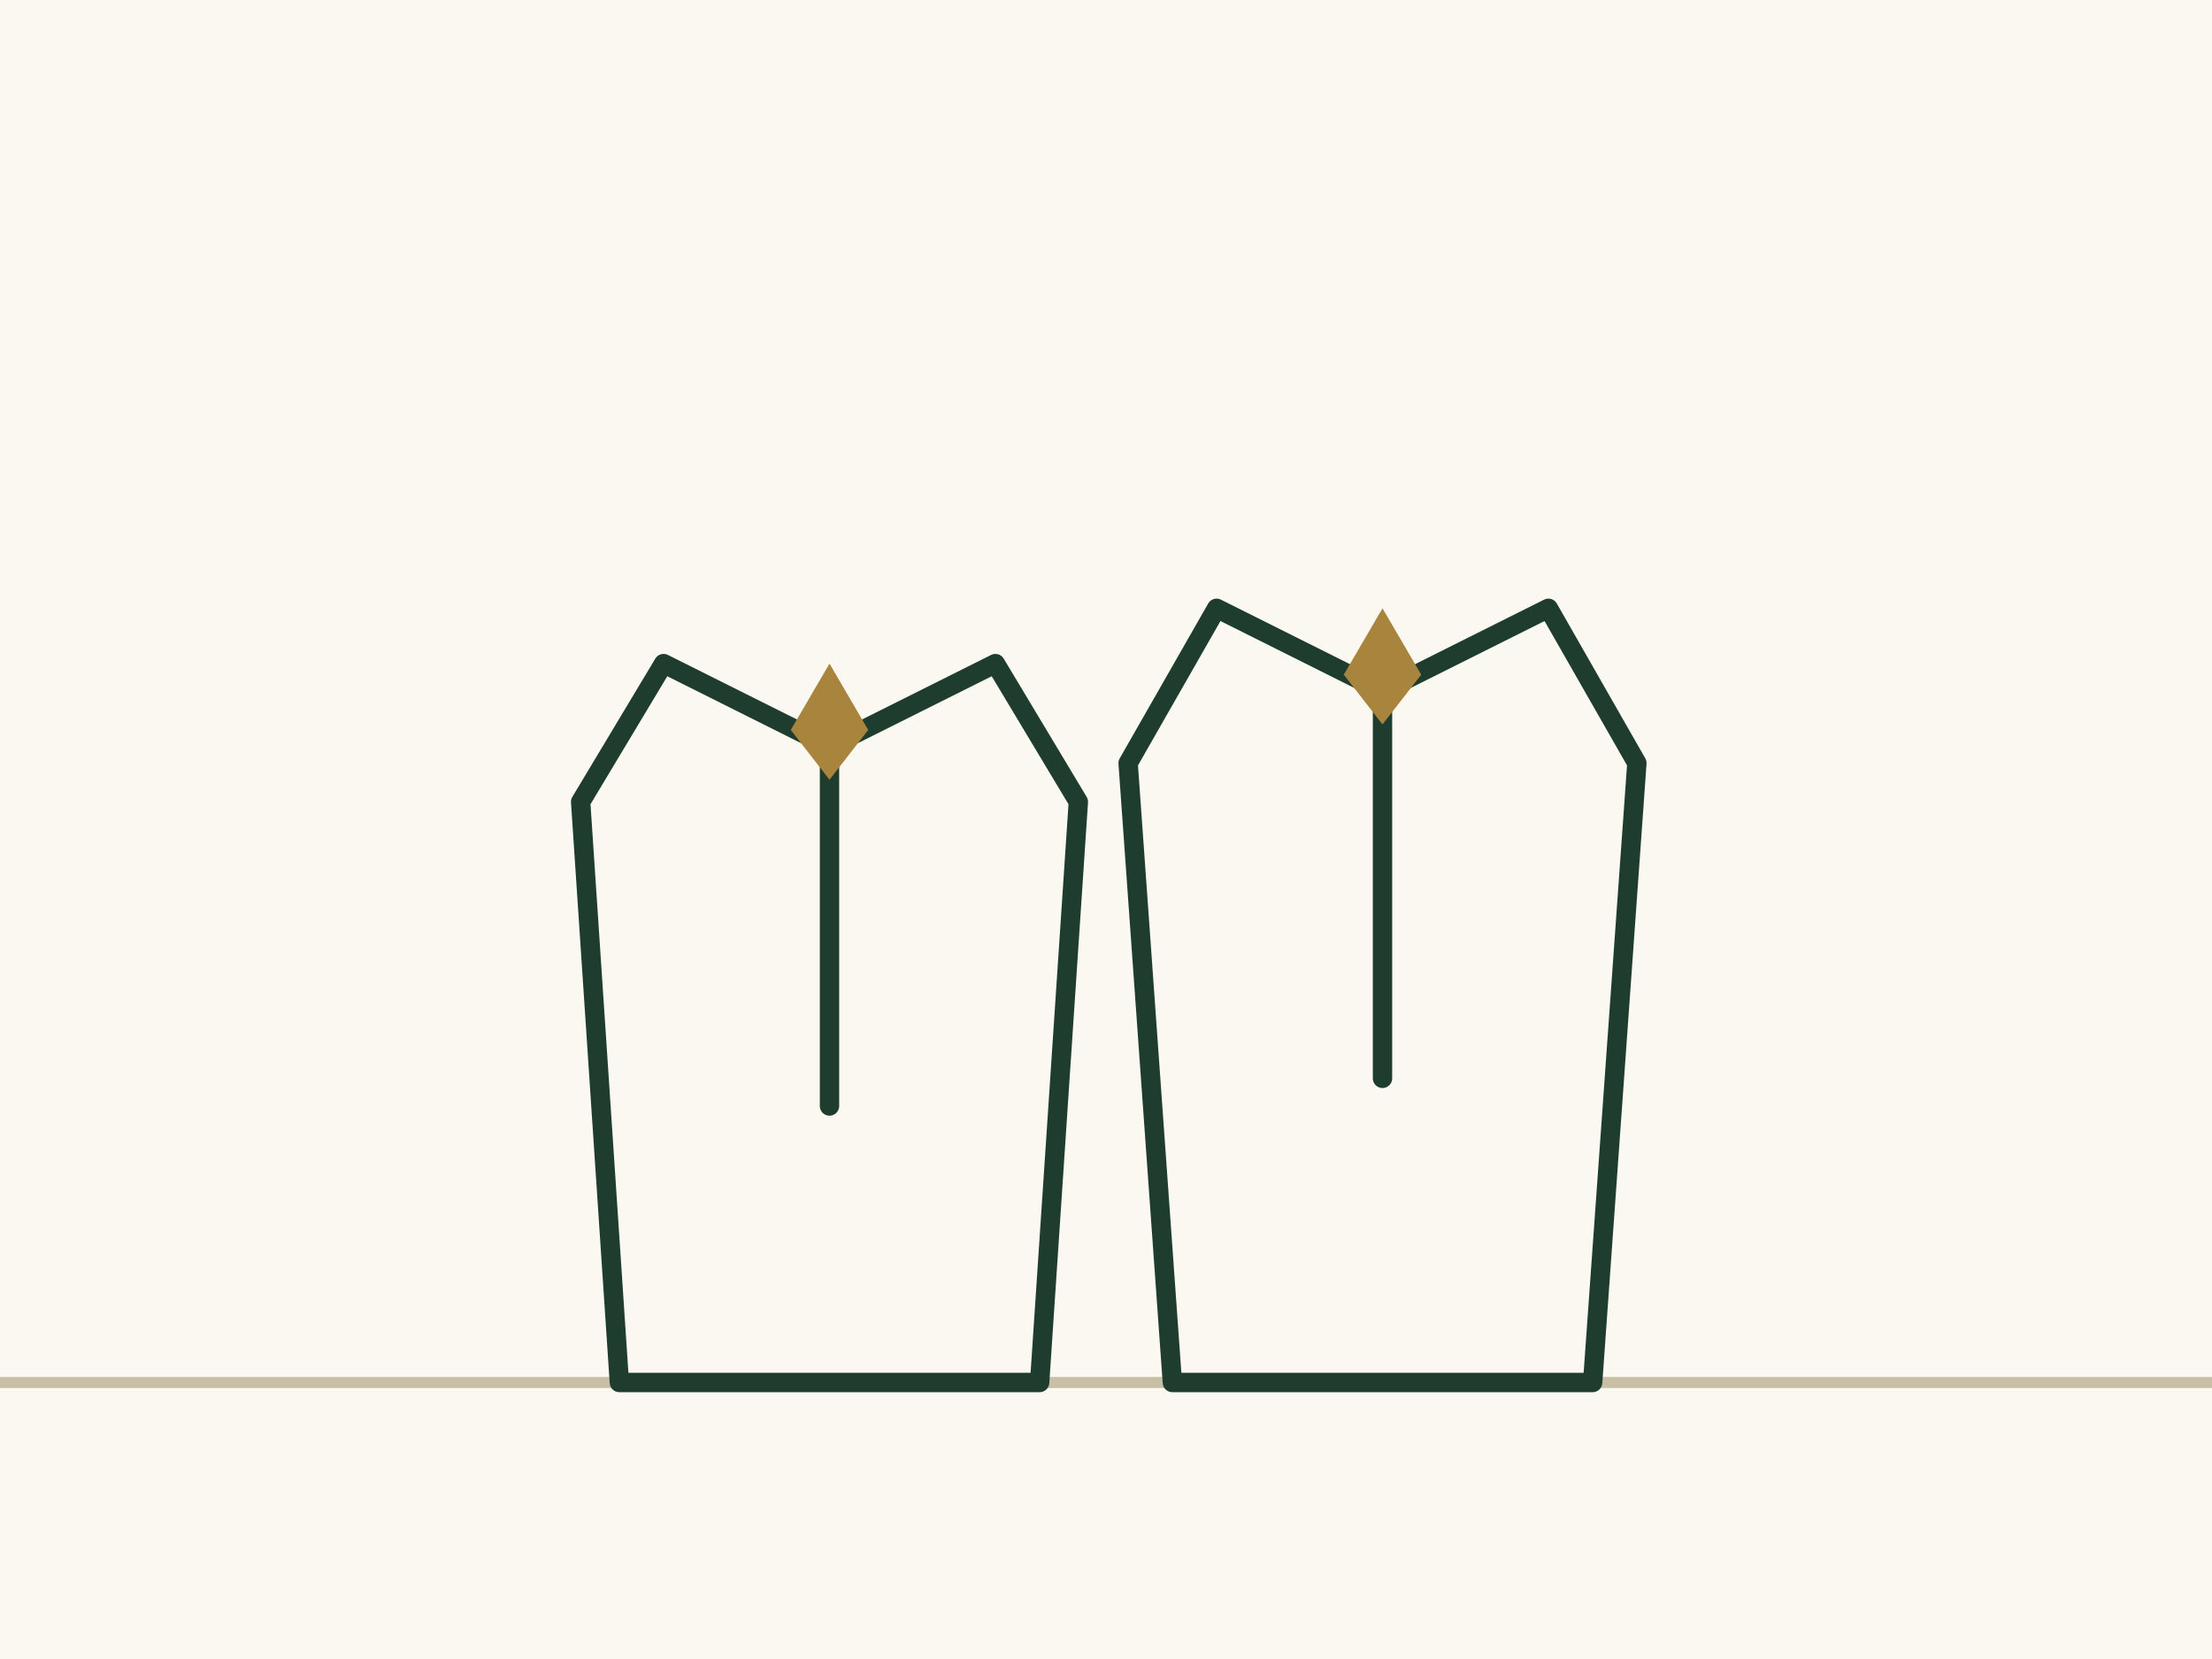
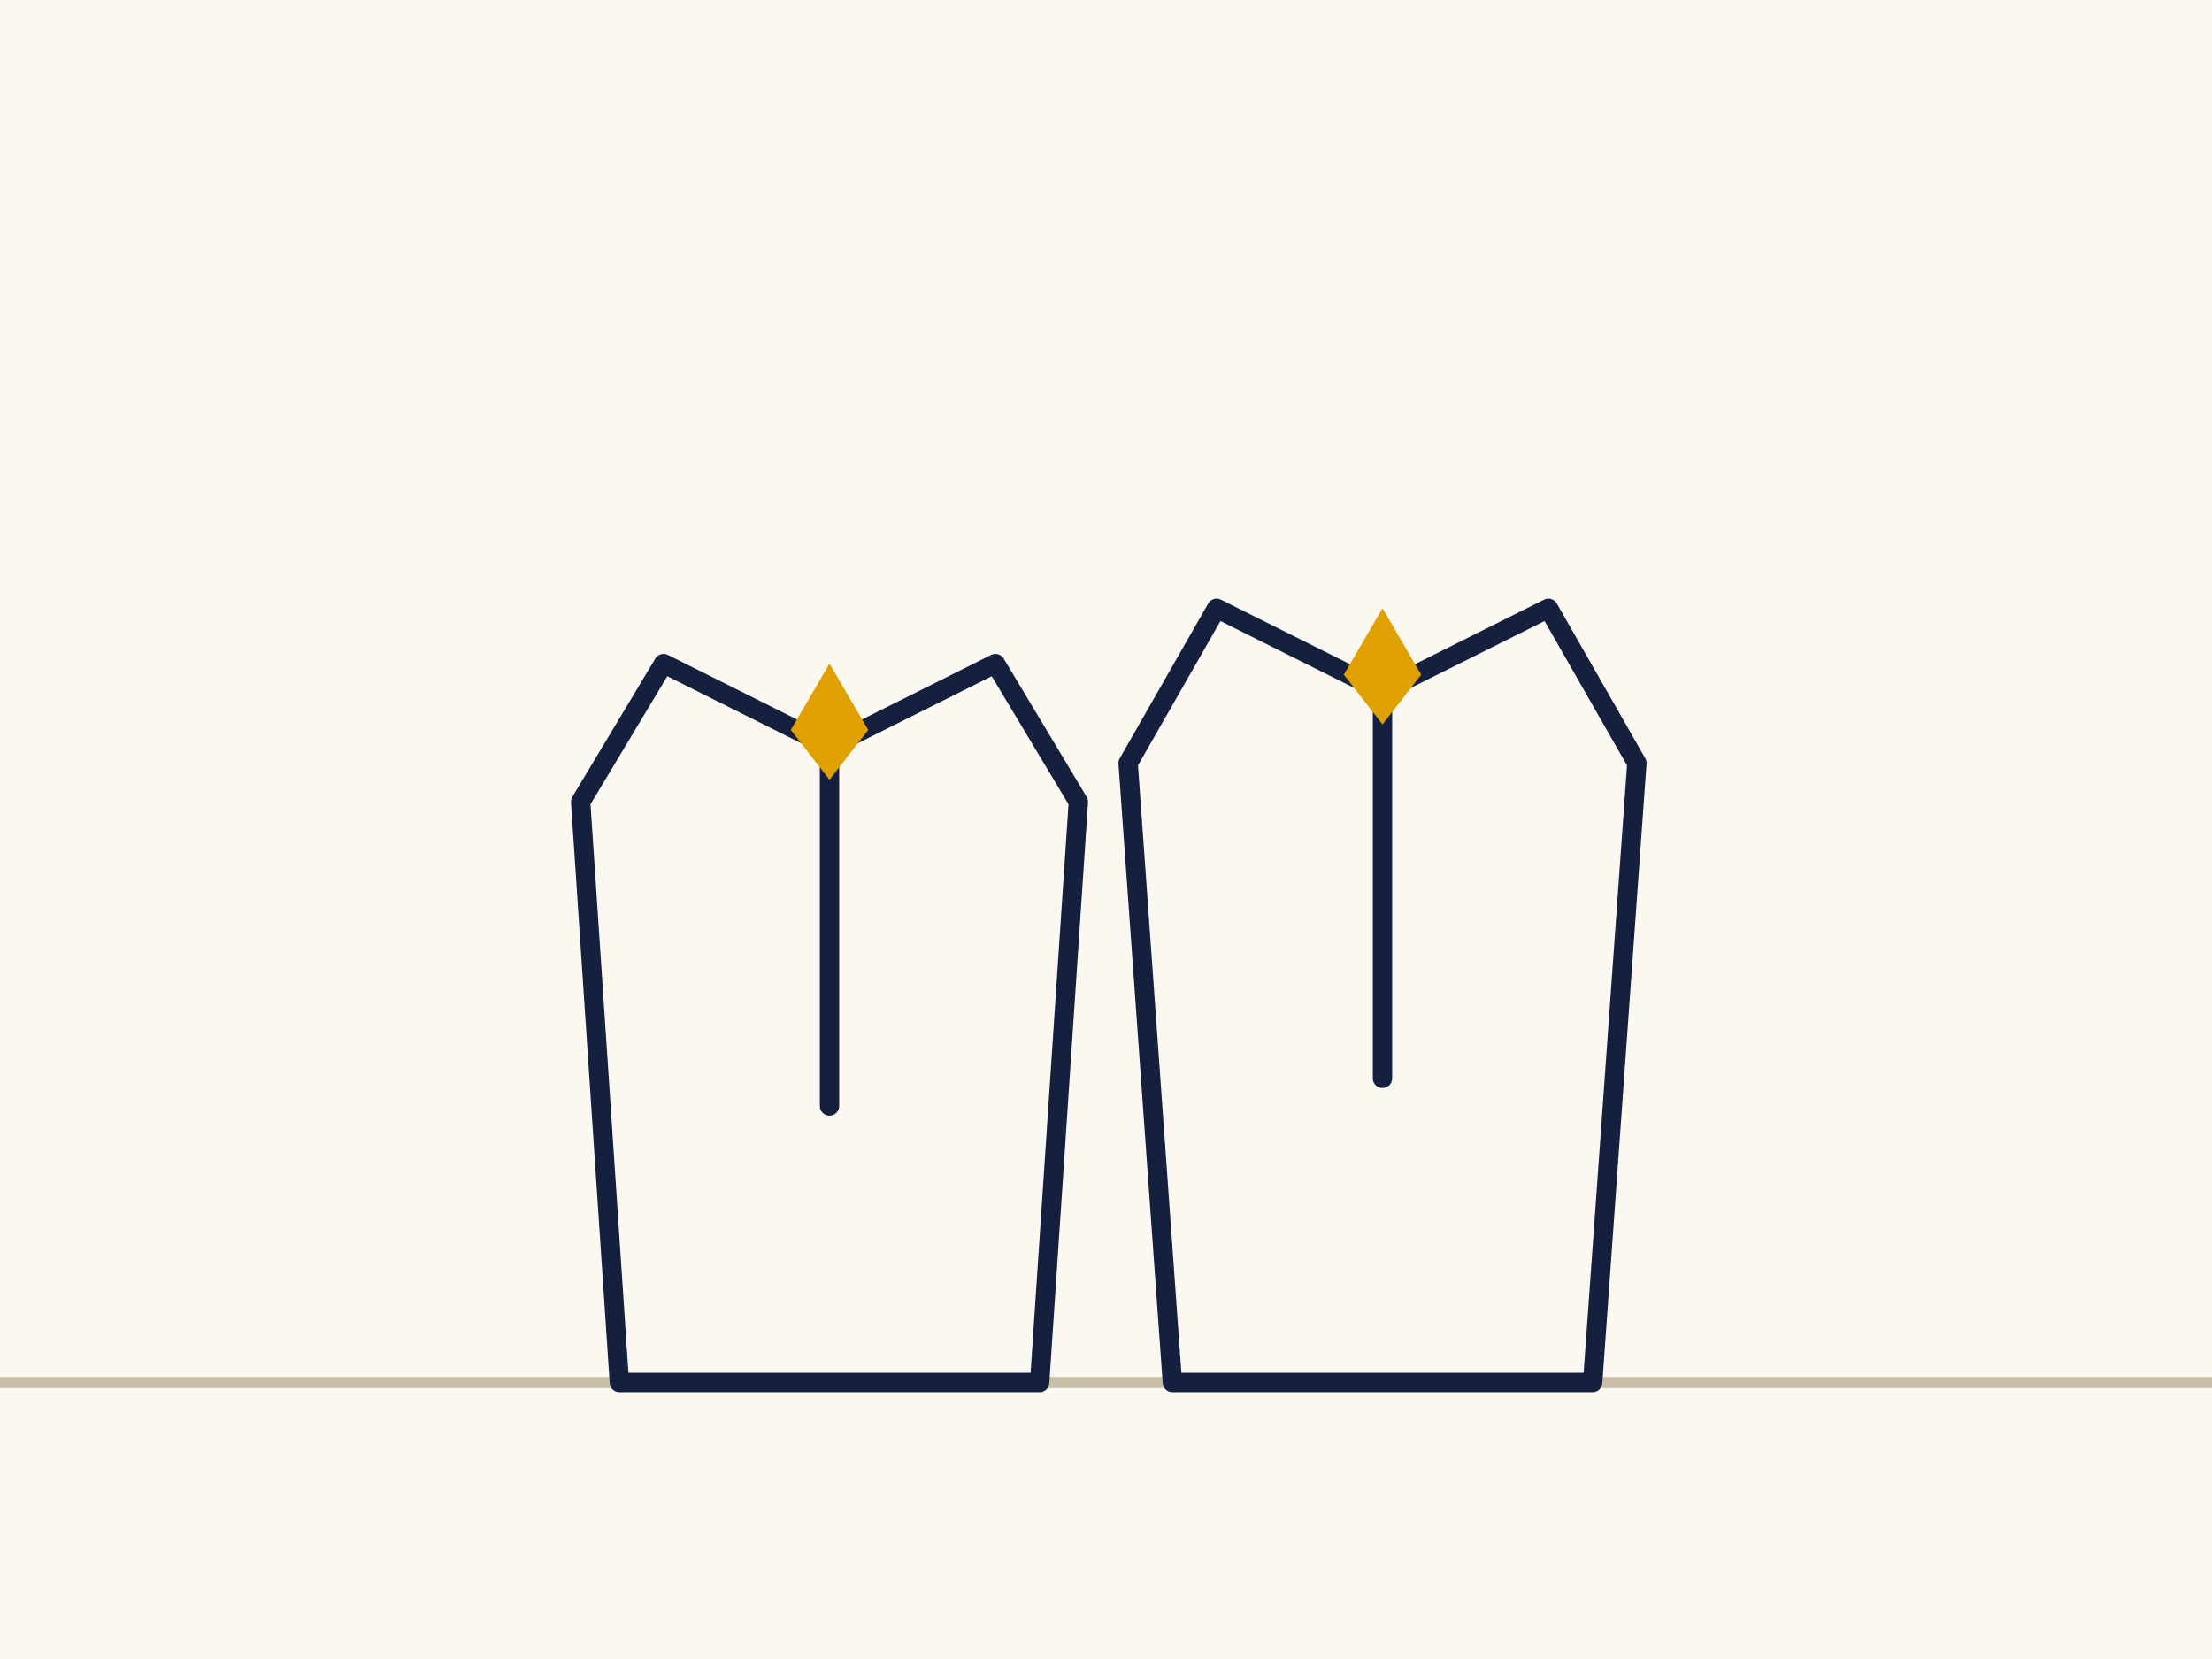
<svg xmlns="http://www.w3.org/2000/svg" viewBox="0 0 400 300" role="img" aria-label="Illustration of matching groomsmen suits">
  <rect width="400" height="300" fill="#FBF8F1" />
  <line x1="0" y1="250" x2="400" y2="250" stroke="#C9BFA6" stroke-width="2" />
-   <g fill="none" stroke="#1F3D2E" stroke-width="3.5" stroke-linecap="round" stroke-linejoin="round">
+   <g fill="none" stroke="#14203D" stroke-width="3.5" stroke-linecap="round" stroke-linejoin="round">
    <path d="M120 120 L150 135 L180 120 L195 145 L188 250 H112 L105 145 Z" />
    <path d="M150 135 V200" />
    <path d="M220 110 L250 125 L280 110 L296 138 L288 250 H212 L204 138 Z" />
    <path d="M250 125 V195" />
  </g>
-   <path d="M150 120 L143 132 L150 141 L157 132 Z" fill="#A9843C" />
-   <path d="M250 110 L243 122 L250 131 L257 122 Z" fill="#A9843C" />
+   <path d="M150 120 L143 132 L150 141 L157 132 Z" fill="#E0A100" />
+   <path d="M250 110 L243 122 L250 131 L257 122 Z" fill="#E0A100" />
</svg>
